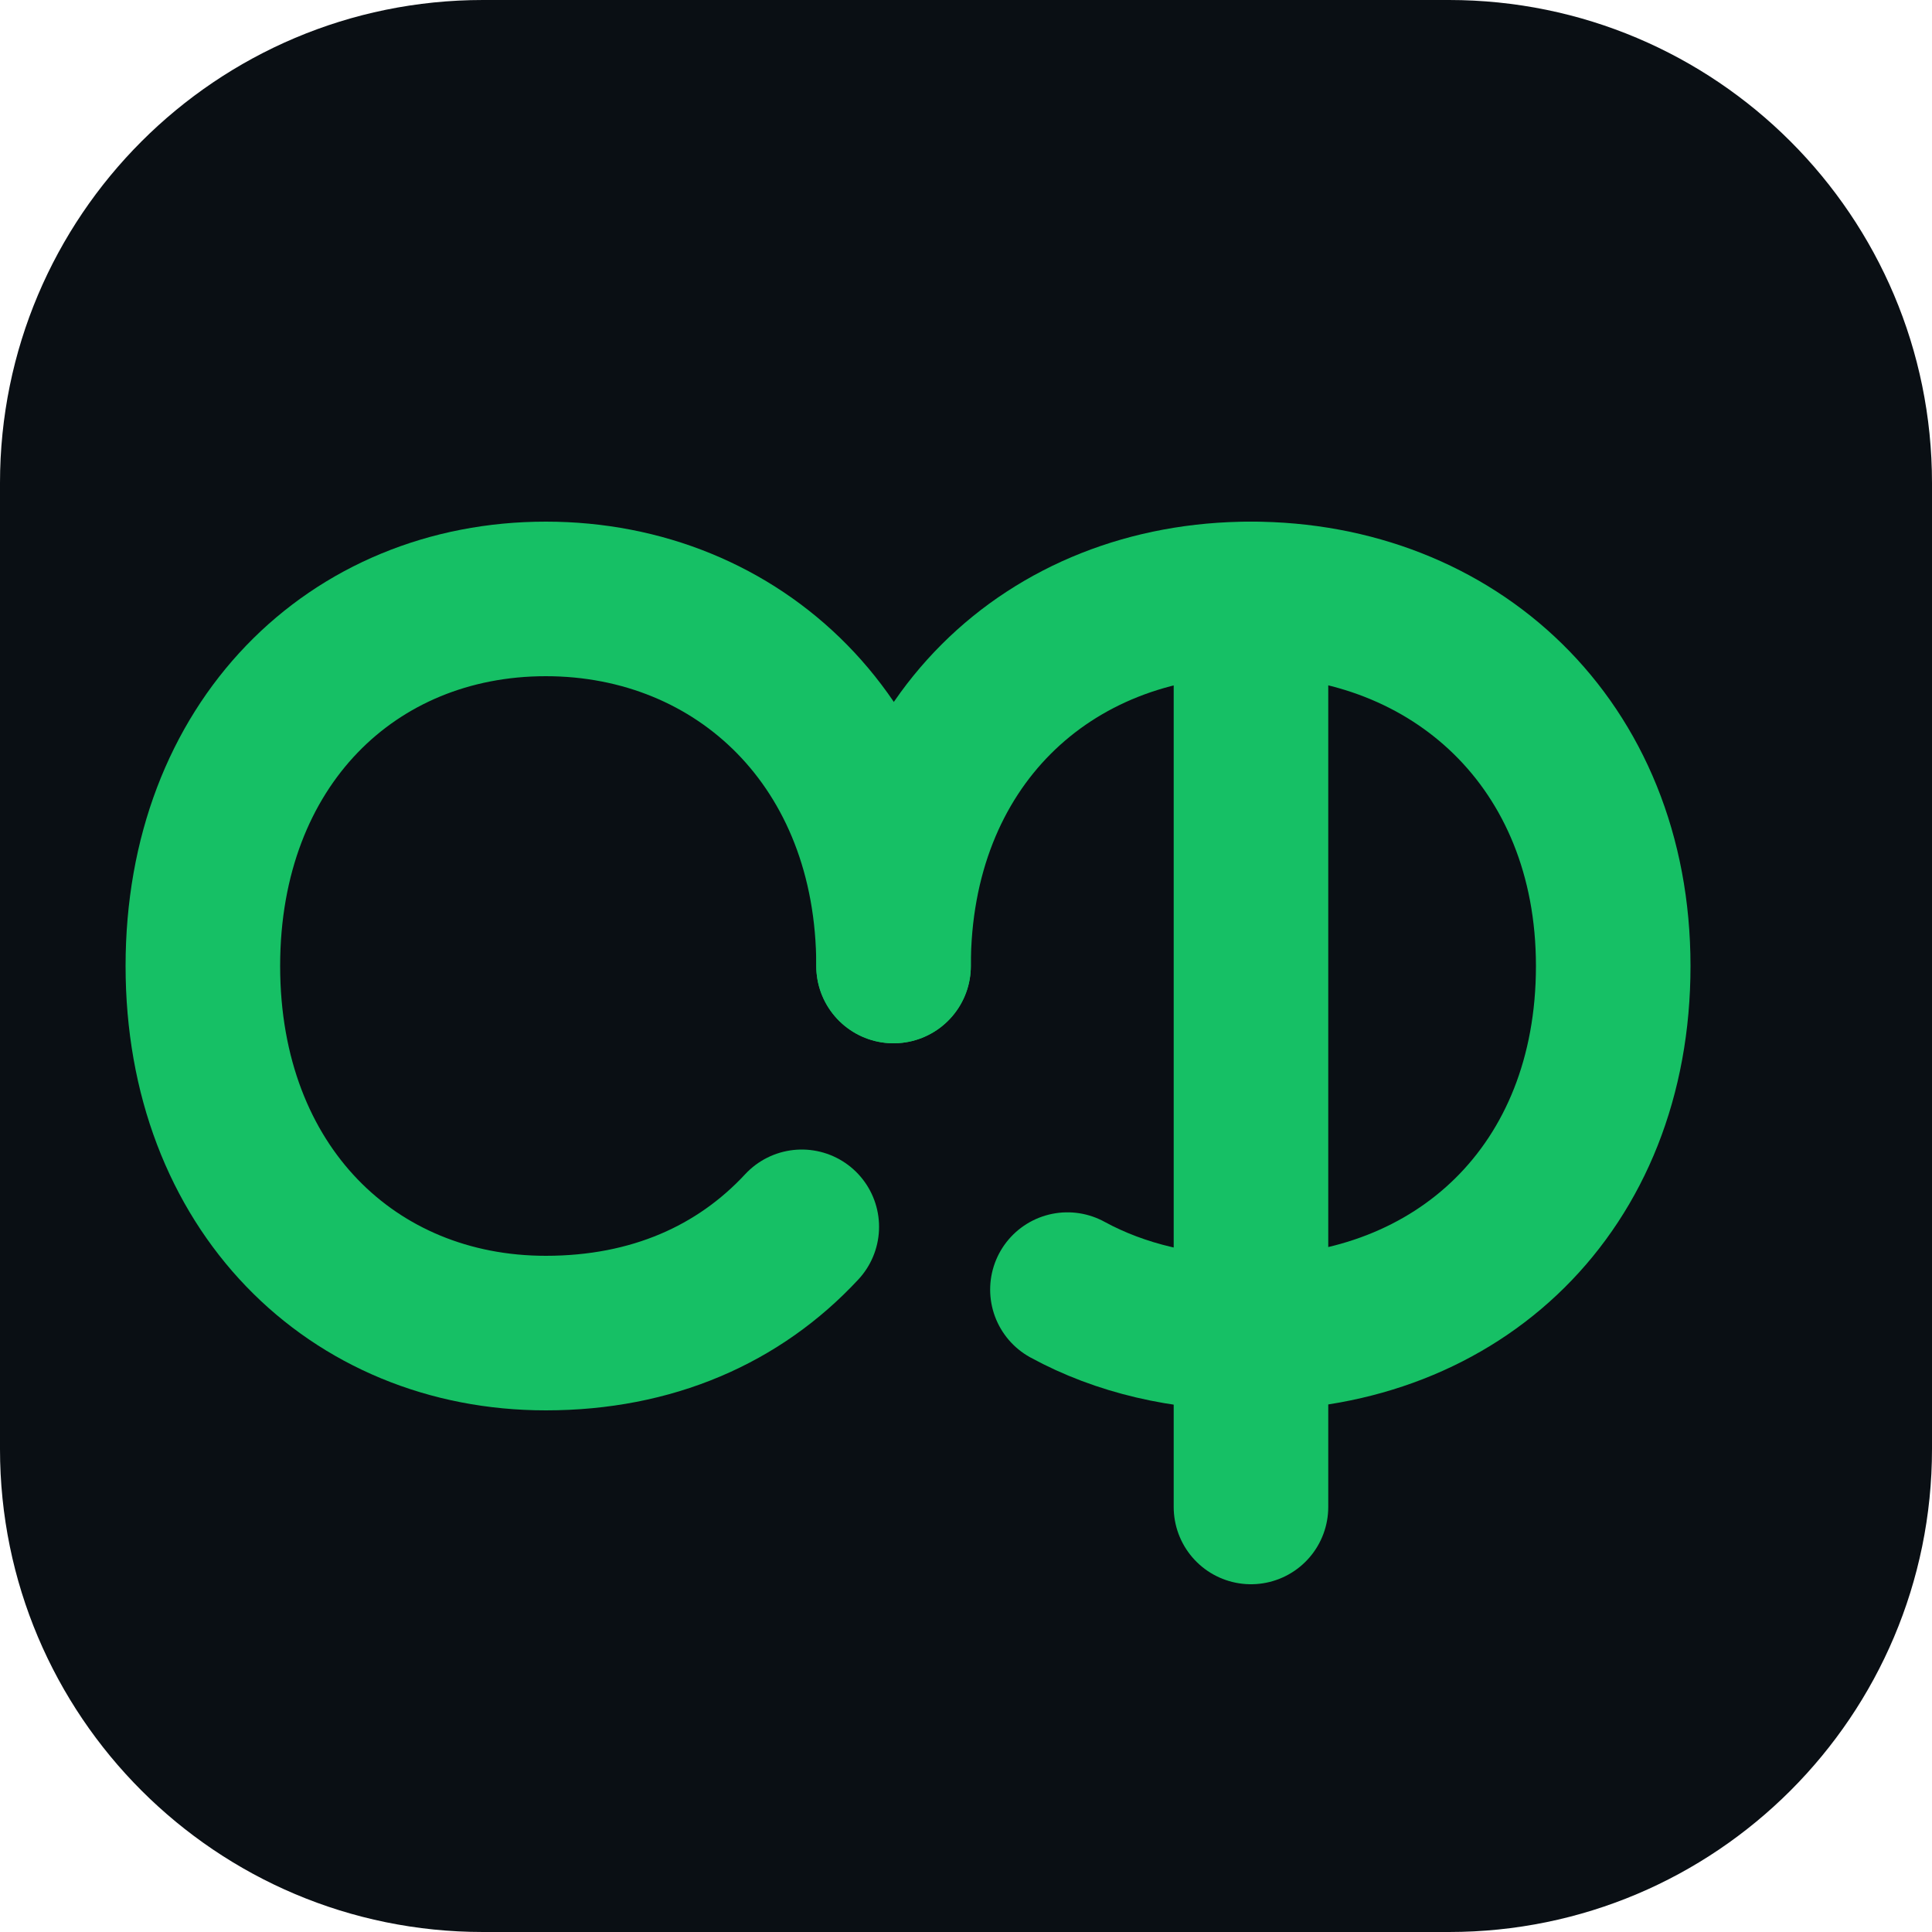
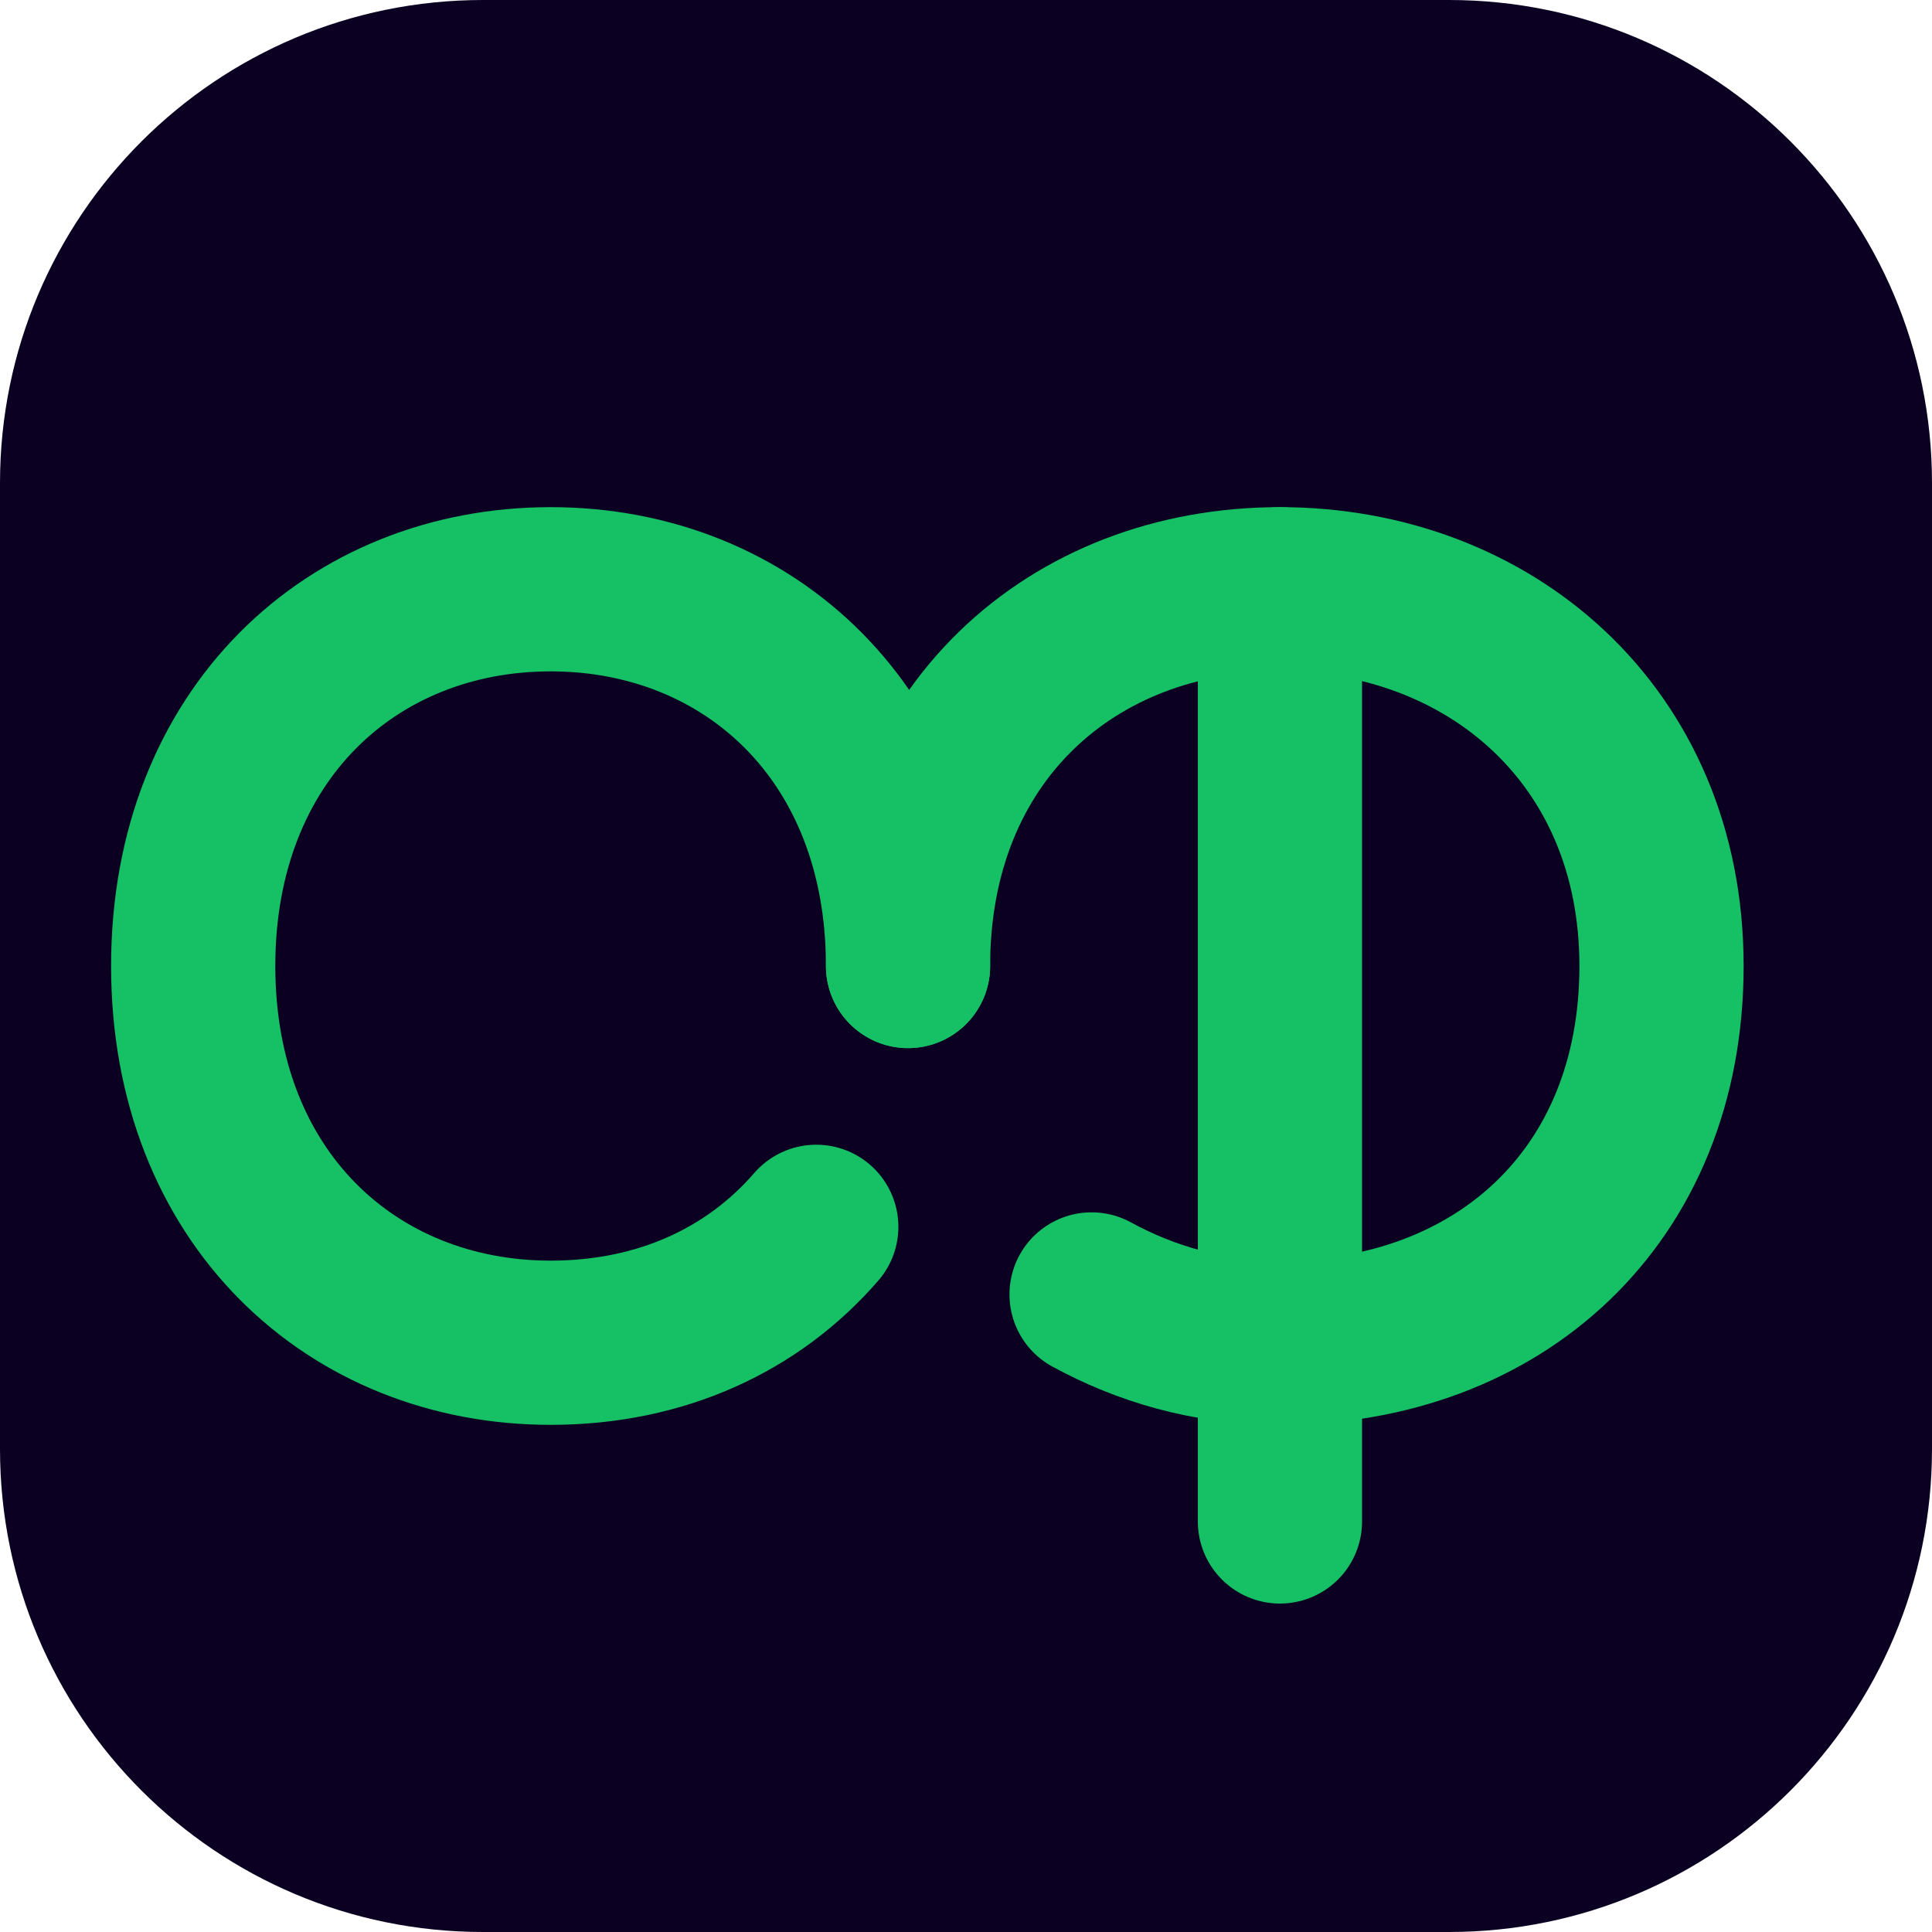
<svg xmlns="http://www.w3.org/2000/svg" viewBox="0 0 40 40" role="img" aria-label="Cash Prophet">
-   <rect width="40" height="40" rx="10" fill="#0A0F14" />
-   <g fill="none" stroke="#16C065" stroke-width="3.2" stroke-linecap="round" stroke-linejoin="round">
-     <path d="M18.5 20c0-4.6-3.2-7.6-7.2-7.6S4.2 15.4 4.2 20s3.1 7.6 7.1 7.6c2.2 0 4-.8 5.3-2.2" />
-     <path d="M18.5 20c0-4.6 3.2-7.6 7.4-7.6s7.5 3 7.5 7.6-3.2 7.6-7.5 7.6c-1.4 0-2.7-.3-3.8-.9" />
-     <path d="M25.9 12.4V31.2" />
+   <rect width="40" height="40" rx="10" fill="#0C0022" />
+   <g fill="none" stroke="#16C065" stroke-width="3.4" stroke-linecap="round" stroke-linejoin="round">
+     <path d="M18.8 20c0-4.8-3.3-7.8-7.4-7.8S4 15.2 4 20s3.3 7.8 7.4 7.8c2.3 0 4.2-.9 5.5-2.4" />
+     <path d="M18.8 20c0-4.8 3.4-7.8 7.7-7.8S34.4 15.2 34.4 20s-3.4 7.8-7.9 7.8c-1.5 0-2.8-.4-3.9-1" />
+     <path d="M26.5 12.2V31.5" />
  </g>
</svg>
